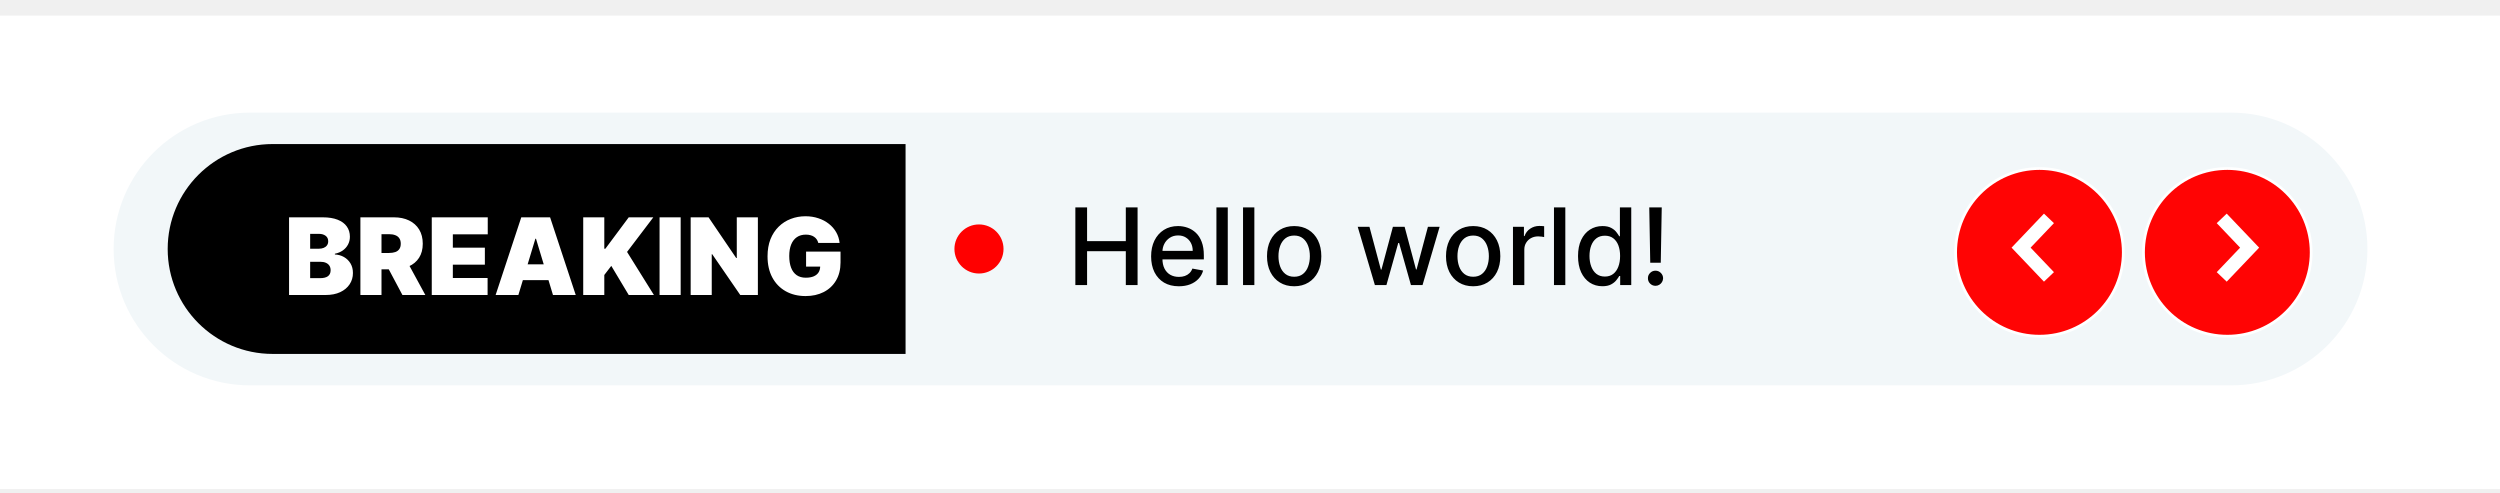
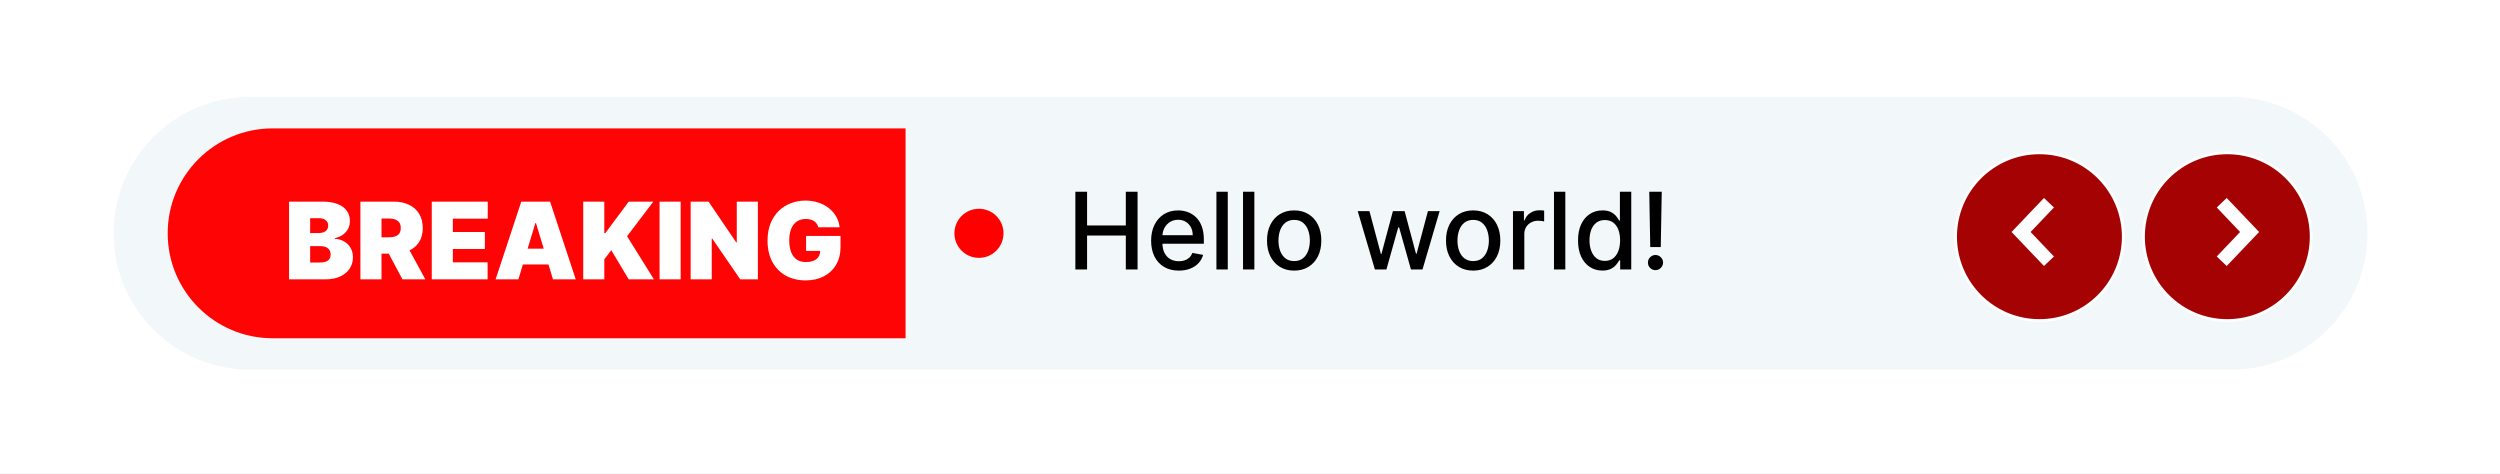
- <svg xmlns="http://www.w3.org/2000/svg" width="132" height="26" viewBox="0 0 132 26" fill="none">
-   <rect width="132" height="25" transform="translate(0 0.824097)" fill="white" />
-   <rect x="6" y="5.946" width="119" height="14.401" rx="7.201" fill="#F2F7F9" />
-   <path d="M8.854 13.147C8.854 10.087 11.335 7.606 14.395 7.606H47.814V18.687H14.395C11.335 18.687 8.854 16.206 8.854 13.147V13.147Z" fill="black" />
-   <rect x="113.176" y="8.897" width="8.854" height="8.854" rx="4.427" fill="#FF0404" stroke="white" stroke-width="0.146" />
-   <path d="M117.307 14.621L118.78 13.076L117.307 11.531" stroke="white" stroke-width="0.728" />
-   <rect x="-0.073" y="0.073" width="8.854" height="8.854" rx="4.427" transform="matrix(-1 0 0 1 112.037 8.8241)" fill="#FF0404" stroke="white" stroke-width="0.146" />
-   <path d="M108.185 14.621L106.713 13.076L108.185 11.531" stroke="white" stroke-width="0.728" />
-   <path d="M15.262 15.576V11.475H17.041C17.353 11.475 17.615 11.517 17.828 11.601C18.041 11.685 18.202 11.804 18.31 11.957C18.42 12.111 18.475 12.292 18.475 12.5C18.475 12.651 18.441 12.788 18.375 12.912C18.309 13.037 18.217 13.141 18.098 13.225C17.979 13.308 17.84 13.365 17.681 13.397V13.437C17.858 13.444 18.018 13.489 18.162 13.571C18.306 13.653 18.421 13.766 18.507 13.91C18.592 14.053 18.635 14.221 18.635 14.415C18.635 14.639 18.576 14.838 18.459 15.013C18.342 15.188 18.177 15.326 17.962 15.426C17.747 15.526 17.491 15.576 17.193 15.576H15.262ZM16.376 14.687H16.896C17.083 14.687 17.224 14.652 17.317 14.583C17.41 14.512 17.457 14.408 17.457 14.27C17.457 14.174 17.435 14.093 17.391 14.026C17.347 13.959 17.284 13.909 17.203 13.874C17.123 13.839 17.026 13.822 16.913 13.822H16.376V14.687ZM16.376 13.133H16.832C16.93 13.133 17.016 13.117 17.091 13.087C17.166 13.056 17.224 13.012 17.265 12.954C17.308 12.896 17.329 12.824 17.329 12.74C17.329 12.613 17.284 12.517 17.193 12.45C17.102 12.382 16.987 12.348 16.848 12.348H16.376V13.133ZM19.029 15.576V11.475H20.8C21.104 11.475 21.371 11.53 21.599 11.641C21.827 11.752 22.005 11.911 22.132 12.119C22.259 12.328 22.322 12.577 22.322 12.868C22.322 13.162 22.256 13.41 22.126 13.611C21.996 13.813 21.814 13.965 21.579 14.068C21.345 14.171 21.072 14.222 20.76 14.222H19.702V13.357H20.535C20.666 13.357 20.778 13.341 20.87 13.309C20.963 13.276 21.035 13.223 21.084 13.151C21.135 13.079 21.16 12.985 21.16 12.868C21.16 12.751 21.135 12.655 21.084 12.582C21.035 12.507 20.963 12.453 20.87 12.418C20.778 12.382 20.666 12.364 20.535 12.364H20.143V15.576H19.029ZM21.433 13.694L22.458 15.576H21.248L20.247 13.694H21.433ZM22.797 15.576V11.475H25.753V12.372H23.91V13.077H25.601V13.974H23.91V14.679H25.745V15.576H22.797ZM27.37 15.576H26.169L27.523 11.475H29.045L30.399 15.576H29.197L28.3 12.604H28.268L27.37 15.576ZM27.146 13.958H29.405V14.791H27.146V13.958ZM30.794 15.576V11.475H31.907V13.133H31.963L33.197 11.475H34.495L33.109 13.301L34.527 15.576H33.197L32.276 14.038L31.907 14.519V15.576H30.794ZM35.939 11.475V15.576H34.825V11.475H35.939ZM40.016 11.475V15.576H39.086L37.604 13.421H37.58V15.576H36.467V11.475H37.412L38.87 13.621H38.902V11.475H40.016ZM43.206 12.828C43.188 12.758 43.161 12.695 43.124 12.642C43.086 12.587 43.04 12.541 42.984 12.504C42.929 12.465 42.865 12.437 42.791 12.418C42.719 12.398 42.64 12.388 42.553 12.388C42.366 12.388 42.206 12.432 42.074 12.522C41.944 12.611 41.843 12.74 41.774 12.909C41.706 13.077 41.672 13.28 41.672 13.517C41.672 13.758 41.705 13.963 41.77 14.134C41.835 14.305 41.933 14.436 42.062 14.527C42.192 14.617 42.353 14.663 42.545 14.663C42.715 14.663 42.855 14.638 42.968 14.589C43.081 14.539 43.166 14.469 43.222 14.379C43.278 14.288 43.306 14.181 43.306 14.058L43.498 14.078H42.561V13.285H44.38V13.854C44.38 14.228 44.3 14.547 44.141 14.813C43.984 15.078 43.766 15.28 43.488 15.422C43.212 15.562 42.895 15.632 42.537 15.632C42.138 15.632 41.787 15.547 41.486 15.378C41.184 15.208 40.948 14.967 40.779 14.653C40.61 14.339 40.526 13.966 40.526 13.533C40.526 13.194 40.578 12.894 40.68 12.632C40.785 12.37 40.929 12.149 41.113 11.969C41.297 11.788 41.51 11.651 41.752 11.559C41.993 11.465 42.252 11.418 42.529 11.418C42.772 11.418 42.998 11.453 43.206 11.523C43.416 11.591 43.6 11.688 43.761 11.815C43.922 11.941 44.052 12.089 44.151 12.262C44.25 12.434 44.31 12.623 44.331 12.828H43.206Z" fill="white" />
-   <path d="M56.779 15.053V10.951H57.398V12.733H59.443V10.951H60.064V15.053H59.443V13.264H57.398V15.053H56.779ZM62.243 15.115C61.94 15.115 61.679 15.05 61.46 14.921C61.242 14.79 61.074 14.606 60.955 14.37C60.837 14.132 60.779 13.854 60.779 13.535C60.779 13.22 60.837 12.942 60.955 12.701C61.074 12.461 61.239 12.274 61.452 12.139C61.665 12.004 61.915 11.936 62.201 11.936C62.374 11.936 62.543 11.965 62.705 12.023C62.868 12.08 63.014 12.17 63.144 12.293C63.274 12.416 63.376 12.575 63.45 12.772C63.525 12.966 63.563 13.204 63.563 13.483V13.695H61.117V13.246H62.976C62.976 13.089 62.944 12.949 62.88 12.828C62.816 12.705 62.725 12.608 62.609 12.537C62.495 12.466 62.36 12.431 62.205 12.431C62.036 12.431 61.89 12.473 61.764 12.555C61.64 12.637 61.544 12.743 61.476 12.876C61.409 13.007 61.376 13.149 61.376 13.302V13.653C61.376 13.858 61.412 14.033 61.484 14.178C61.557 14.322 61.659 14.432 61.79 14.508C61.921 14.583 62.074 14.62 62.249 14.62C62.362 14.62 62.466 14.604 62.559 14.572C62.653 14.539 62.733 14.489 62.802 14.424C62.87 14.358 62.922 14.278 62.958 14.181L63.525 14.284C63.479 14.451 63.398 14.597 63.28 14.722C63.164 14.846 63.018 14.943 62.842 15.013C62.667 15.081 62.467 15.115 62.243 15.115ZM64.826 10.951V15.053H64.227V10.951H64.826ZM66.23 10.951V15.053H65.632V10.951H66.23ZM68.332 15.115C68.043 15.115 67.792 15.049 67.577 14.916C67.362 14.784 67.195 14.599 67.076 14.362C66.957 14.124 66.898 13.846 66.898 13.529C66.898 13.21 66.957 12.931 67.076 12.691C67.195 12.453 67.362 12.267 67.577 12.135C67.792 12.002 68.043 11.936 68.332 11.936C68.62 11.936 68.872 12.002 69.087 12.135C69.302 12.267 69.469 12.453 69.588 12.691C69.706 12.931 69.766 13.21 69.766 13.529C69.766 13.846 69.706 14.124 69.588 14.362C69.469 14.599 69.302 14.784 69.087 14.916C68.872 15.049 68.62 15.115 68.332 15.115ZM68.334 14.612C68.521 14.612 68.675 14.563 68.798 14.464C68.921 14.365 69.012 14.234 69.071 14.069C69.131 13.905 69.161 13.724 69.161 13.527C69.161 13.33 69.131 13.15 69.071 12.986C69.012 12.82 68.921 12.688 68.798 12.587C68.675 12.487 68.521 12.437 68.334 12.437C68.145 12.437 67.989 12.487 67.865 12.587C67.742 12.688 67.651 12.82 67.591 12.986C67.532 13.15 67.503 13.33 67.503 13.527C67.503 13.724 67.532 13.905 67.591 14.069C67.651 14.234 67.742 14.365 67.865 14.464C67.989 14.563 68.145 14.612 68.334 14.612ZM72.594 15.053L71.688 11.976H72.307L72.91 14.236H72.94L73.545 11.976H74.164L74.765 14.226H74.795L75.394 11.976H76.012L75.109 15.053H74.498L73.873 12.832H73.827L73.203 15.053H72.594ZM77.783 15.115C77.494 15.115 77.243 15.049 77.028 14.916C76.813 14.784 76.646 14.599 76.527 14.362C76.408 14.124 76.349 13.846 76.349 13.529C76.349 13.21 76.408 12.931 76.527 12.691C76.646 12.453 76.813 12.267 77.028 12.135C77.243 12.002 77.494 11.936 77.783 11.936C78.071 11.936 78.323 12.002 78.538 12.135C78.753 12.267 78.92 12.453 79.039 12.691C79.157 12.931 79.217 13.21 79.217 13.529C79.217 13.846 79.157 14.124 79.039 14.362C78.92 14.599 78.753 14.784 78.538 14.916C78.323 15.049 78.071 15.115 77.783 15.115ZM77.785 14.612C77.972 14.612 78.127 14.563 78.249 14.464C78.372 14.365 78.463 14.234 78.522 14.069C78.582 13.905 78.612 13.724 78.612 13.527C78.612 13.33 78.582 13.15 78.522 12.986C78.463 12.82 78.372 12.688 78.249 12.587C78.127 12.487 77.972 12.437 77.785 12.437C77.597 12.437 77.44 12.487 77.316 12.587C77.193 12.688 77.102 12.82 77.042 12.986C76.983 13.15 76.954 13.33 76.954 13.527C76.954 13.724 76.983 13.905 77.042 14.069C77.102 14.234 77.193 14.365 77.316 14.464C77.44 14.563 77.597 14.612 77.785 14.612ZM79.885 15.053V11.976H80.464V12.465H80.496C80.552 12.3 80.651 12.169 80.793 12.075C80.935 11.979 81.097 11.93 81.277 11.93C81.314 11.93 81.359 11.932 81.409 11.934C81.461 11.937 81.502 11.94 81.531 11.944V12.517C81.507 12.511 81.465 12.503 81.403 12.495C81.342 12.486 81.281 12.481 81.219 12.481C81.078 12.481 80.951 12.511 80.841 12.571C80.731 12.63 80.644 12.712 80.58 12.818C80.516 12.922 80.484 13.041 80.484 13.174V15.053H79.885ZM82.649 10.951V15.053H82.05V10.951H82.649ZM84.606 15.113C84.357 15.113 84.136 15.049 83.941 14.923C83.747 14.794 83.595 14.612 83.484 14.376C83.375 14.138 83.32 13.853 83.32 13.521C83.32 13.188 83.375 12.904 83.486 12.667C83.598 12.431 83.752 12.25 83.947 12.125C84.142 11.999 84.363 11.936 84.61 11.936C84.801 11.936 84.954 11.969 85.07 12.033C85.188 12.095 85.279 12.169 85.343 12.253C85.408 12.337 85.459 12.411 85.495 12.475H85.531V10.951H86.13V15.053H85.545V14.574H85.495C85.459 14.639 85.407 14.714 85.339 14.798C85.272 14.883 85.18 14.956 85.062 15.019C84.945 15.081 84.793 15.113 84.606 15.113ZM84.738 14.602C84.91 14.602 85.056 14.557 85.175 14.466C85.295 14.374 85.385 14.246 85.447 14.083C85.51 13.921 85.541 13.731 85.541 13.515C85.541 13.301 85.51 13.114 85.449 12.954C85.388 12.794 85.297 12.669 85.179 12.579C85.06 12.49 84.913 12.445 84.738 12.445C84.558 12.445 84.407 12.492 84.287 12.585C84.167 12.679 84.076 12.806 84.015 12.968C83.955 13.129 83.925 13.312 83.925 13.515C83.925 13.72 83.956 13.905 84.017 14.069C84.078 14.234 84.169 14.364 84.289 14.46C84.411 14.555 84.56 14.602 84.738 14.602ZM87.74 10.951L87.688 13.873H87.133L87.081 10.951H87.74ZM87.411 15.091C87.3 15.091 87.206 15.052 87.127 14.975C87.048 14.896 87.009 14.801 87.011 14.69C87.009 14.581 87.048 14.487 87.127 14.41C87.206 14.331 87.3 14.292 87.411 14.292C87.519 14.292 87.613 14.331 87.692 14.41C87.77 14.487 87.81 14.581 87.812 14.69C87.81 14.764 87.791 14.831 87.754 14.893C87.718 14.953 87.669 15.001 87.609 15.037C87.549 15.073 87.483 15.091 87.411 15.091Z" fill="black" />
-   <circle cx="51.69" cy="13.146" r="1.296" fill="#FF0000" />
+ <svg xmlns="http://www.w3.org/2000/svg" width="132" height="25" viewBox="0 0 132 25" fill="none">
+   <rect width="132" height="25" transform="translate(0 -0.00305176)" fill="white" />
+   <rect x="6" y="5.119" width="119" height="14.401" rx="7.201" fill="#F2F7F9" />
+   <path d="M8.854 12.319C8.854 9.26 11.335 6.779 14.395 6.779H47.814V17.86H14.395C11.335 17.86 8.854 15.379 8.854 12.319Z" fill="#FF0404" />
+   <rect x="113.176" y="8.07" width="8.854" height="8.854" rx="4.427" fill="#A50303" stroke="white" stroke-width="0.146" />
+   <path d="M117.307 13.794L118.779 12.249L117.307 10.704" stroke="white" stroke-width="0.728" />
+   <rect x="-0.073" y="0.073" width="8.854" height="8.854" rx="4.427" transform="matrix(-1 0 0 1 112.036 7.99695)" fill="#A50303" stroke="white" stroke-width="0.146" />
+   <path d="M108.185 13.794L106.713 12.249L108.185 10.704" stroke="white" stroke-width="0.728" />
+   <path d="M15.262 14.749V10.647H17.041C17.353 10.647 17.616 10.689 17.828 10.774C18.042 10.858 18.203 10.976 18.311 11.13C18.42 11.284 18.475 11.464 18.475 11.673C18.475 11.824 18.442 11.961 18.375 12.085C18.309 12.21 18.217 12.314 18.098 12.398C17.98 12.48 17.841 12.538 17.682 12.57V12.61C17.858 12.617 18.018 12.662 18.162 12.744C18.307 12.826 18.422 12.938 18.507 13.083C18.592 13.226 18.635 13.394 18.635 13.587C18.635 13.812 18.576 14.011 18.459 14.186C18.343 14.361 18.177 14.499 17.962 14.599C17.747 14.699 17.491 14.749 17.193 14.749H15.262ZM16.376 13.86H16.897C17.084 13.86 17.224 13.825 17.317 13.756C17.411 13.685 17.457 13.581 17.457 13.443C17.457 13.347 17.435 13.266 17.391 13.199C17.347 13.132 17.285 13.081 17.203 13.047C17.123 13.012 17.026 12.995 16.913 12.995H16.376V13.86ZM16.376 12.306H16.833C16.93 12.306 17.016 12.29 17.091 12.26C17.166 12.229 17.224 12.185 17.265 12.127C17.308 12.069 17.329 11.997 17.329 11.913C17.329 11.786 17.284 11.69 17.193 11.623C17.102 11.555 16.988 11.521 16.849 11.521H16.376V12.306ZM19.03 14.749V10.647H20.8C21.105 10.647 21.371 10.703 21.599 10.814C21.828 10.924 22.005 11.084 22.132 11.292C22.259 11.501 22.322 11.75 22.322 12.041C22.322 12.335 22.257 12.583 22.126 12.784C21.996 12.986 21.814 13.138 21.579 13.241C21.346 13.344 21.073 13.395 20.76 13.395H19.703V12.53H20.536C20.667 12.53 20.778 12.514 20.87 12.482C20.964 12.448 21.035 12.396 21.084 12.324C21.135 12.252 21.161 12.157 21.161 12.041C21.161 11.924 21.135 11.828 21.084 11.755C21.035 11.68 20.964 11.625 20.87 11.591C20.778 11.555 20.667 11.537 20.536 11.537H20.143V14.749H19.03ZM21.433 12.866L22.458 14.749H21.249L20.247 12.866H21.433ZM22.797 14.749V10.647H25.753V11.545H23.91V12.25H25.601V13.147H23.91V13.852H25.745V14.749H22.797ZM27.371 14.749H26.169L27.523 10.647H29.045L30.399 14.749H29.197L28.3 11.777H28.268L27.371 14.749ZM27.146 13.131H29.405V13.964H27.146V13.131ZM30.794 14.749V10.647H31.907V12.306H31.963L33.197 10.647H34.495L33.109 12.474L34.527 14.749H33.197L32.276 13.211L31.907 13.692V14.749H30.794ZM35.939 10.647V14.749H34.825V10.647H35.939ZM40.016 10.647V14.749H39.086L37.604 12.594H37.58V14.749H36.467V10.647H37.412L38.87 12.794H38.902V10.647H40.016ZM43.206 12.001C43.189 11.931 43.161 11.868 43.124 11.815C43.087 11.76 43.04 11.714 42.984 11.677C42.929 11.638 42.865 11.609 42.791 11.591C42.719 11.571 42.64 11.561 42.553 11.561C42.366 11.561 42.207 11.605 42.075 11.695C41.944 11.784 41.844 11.913 41.774 12.081C41.706 12.25 41.672 12.453 41.672 12.69C41.672 12.931 41.705 13.136 41.77 13.307C41.836 13.478 41.933 13.609 42.062 13.7C42.192 13.79 42.353 13.836 42.545 13.836C42.715 13.836 42.856 13.811 42.968 13.762C43.081 13.712 43.166 13.642 43.222 13.551C43.278 13.461 43.306 13.354 43.306 13.231L43.498 13.251H42.561V12.458H44.38V13.027C44.38 13.4 44.3 13.72 44.141 13.986C43.984 14.25 43.766 14.453 43.489 14.595C43.212 14.735 42.895 14.805 42.537 14.805C42.138 14.805 41.788 14.72 41.486 14.551C41.184 14.381 40.948 14.139 40.779 13.826C40.611 13.512 40.526 13.139 40.526 12.706C40.526 12.367 40.578 12.067 40.681 11.805C40.785 11.543 40.929 11.322 41.113 11.142C41.297 10.96 41.51 10.824 41.752 10.732C41.994 10.638 42.253 10.591 42.529 10.591C42.772 10.591 42.998 10.626 43.206 10.695C43.416 10.764 43.601 10.861 43.761 10.988C43.922 11.113 44.053 11.262 44.151 11.434C44.25 11.607 44.31 11.796 44.332 12.001H43.206Z" fill="white" />
+   <path d="M56.779 14.226V10.124H57.398V11.906H59.443V10.124H60.064V14.226H59.443V12.437H57.398V14.226H56.779ZM62.243 14.288C61.94 14.288 61.679 14.223 61.46 14.093C61.242 13.963 61.074 13.779 60.955 13.543C60.837 13.305 60.779 13.027 60.779 12.707C60.779 12.392 60.837 12.115 60.955 11.874C61.074 11.634 61.239 11.446 61.452 11.312C61.665 11.177 61.915 11.109 62.201 11.109C62.374 11.109 62.543 11.138 62.705 11.195C62.868 11.253 63.014 11.343 63.144 11.466C63.274 11.589 63.376 11.748 63.45 11.944C63.525 12.139 63.563 12.376 63.563 12.655V12.868H61.117V12.419H62.976C62.976 12.261 62.944 12.122 62.88 12.001C62.816 11.878 62.725 11.781 62.609 11.71C62.495 11.639 62.36 11.604 62.205 11.604C62.036 11.604 61.89 11.645 61.764 11.728C61.64 11.81 61.544 11.916 61.476 12.049C61.409 12.179 61.376 12.322 61.376 12.475V12.826C61.376 13.031 61.412 13.206 61.484 13.35C61.557 13.495 61.659 13.605 61.79 13.681C61.921 13.756 62.074 13.793 62.249 13.793C62.362 13.793 62.466 13.777 62.559 13.745C62.653 13.711 62.733 13.662 62.802 13.597C62.87 13.531 62.922 13.45 62.958 13.354L63.525 13.457C63.479 13.623 63.398 13.77 63.28 13.895C63.164 14.019 63.018 14.116 62.842 14.185C62.667 14.254 62.467 14.288 62.243 14.288ZM64.826 10.124V14.226H64.227V10.124H64.826ZM66.23 10.124V14.226H65.632V10.124H66.23ZM68.332 14.288C68.043 14.288 67.792 14.222 67.577 14.089C67.362 13.957 67.195 13.772 67.076 13.535C66.957 13.297 66.898 13.019 66.898 12.701C66.898 12.382 66.957 12.103 67.076 11.864C67.195 11.625 67.362 11.44 67.577 11.307C67.792 11.175 68.043 11.109 68.332 11.109C68.62 11.109 68.872 11.175 69.087 11.307C69.302 11.44 69.469 11.625 69.588 11.864C69.706 12.103 69.766 12.382 69.766 12.701C69.766 13.019 69.706 13.297 69.588 13.535C69.469 13.772 69.302 13.957 69.087 14.089C68.872 14.222 68.62 14.288 68.332 14.288ZM68.334 13.785C68.521 13.785 68.675 13.736 68.798 13.637C68.921 13.538 69.012 13.406 69.071 13.242C69.131 13.078 69.161 12.897 69.161 12.7C69.161 12.503 69.131 12.323 69.071 12.159C69.012 11.993 68.921 11.86 68.798 11.76C68.675 11.66 68.521 11.61 68.334 11.61C68.145 11.61 67.989 11.66 67.865 11.76C67.742 11.86 67.651 11.993 67.591 12.159C67.532 12.323 67.503 12.503 67.503 12.7C67.503 12.897 67.532 13.078 67.591 13.242C67.651 13.406 67.742 13.538 67.865 13.637C67.989 13.736 68.145 13.785 68.334 13.785ZM72.594 14.226L71.688 11.149H72.307L72.91 13.409H72.94L73.545 11.149H74.164L74.765 13.398H74.795L75.394 11.149H76.012L75.109 14.226H74.498L73.873 12.005H73.827L73.203 14.226H72.594ZM77.783 14.288C77.494 14.288 77.243 14.222 77.028 14.089C76.813 13.957 76.646 13.772 76.527 13.535C76.408 13.297 76.349 13.019 76.349 12.701C76.349 12.382 76.408 12.103 76.527 11.864C76.646 11.625 76.813 11.44 77.028 11.307C77.243 11.175 77.494 11.109 77.783 11.109C78.071 11.109 78.323 11.175 78.538 11.307C78.753 11.44 78.92 11.625 79.039 11.864C79.157 12.103 79.217 12.382 79.217 12.701C79.217 13.019 79.157 13.297 79.039 13.535C78.92 13.772 78.753 13.957 78.538 14.089C78.323 14.222 78.071 14.288 77.783 14.288ZM77.785 13.785C77.972 13.785 78.127 13.736 78.249 13.637C78.372 13.538 78.463 13.406 78.522 13.242C78.582 13.078 78.612 12.897 78.612 12.7C78.612 12.503 78.582 12.323 78.522 12.159C78.463 11.993 78.372 11.86 78.249 11.76C78.127 11.66 77.972 11.61 77.785 11.61C77.597 11.61 77.44 11.66 77.316 11.76C77.193 11.86 77.102 11.993 77.042 12.159C76.983 12.323 76.954 12.503 76.954 12.7C76.954 12.897 76.983 13.078 77.042 13.242C77.102 13.406 77.193 13.538 77.316 13.637C77.44 13.736 77.597 13.785 77.785 13.785ZM79.885 14.226V11.149H80.464V11.638H80.496C80.552 11.472 80.651 11.342 80.793 11.248C80.935 11.151 81.097 11.103 81.277 11.103C81.314 11.103 81.359 11.105 81.409 11.107C81.461 11.11 81.502 11.113 81.531 11.117V11.69C81.507 11.683 81.465 11.676 81.403 11.668C81.342 11.659 81.281 11.654 81.219 11.654C81.078 11.654 80.951 11.684 80.841 11.744C80.731 11.803 80.644 11.885 80.58 11.991C80.516 12.095 80.484 12.213 80.484 12.347V14.226H79.885ZM82.649 10.124V14.226H82.05V10.124H82.649ZM84.606 14.286C84.357 14.286 84.136 14.222 83.941 14.095C83.747 13.967 83.595 13.785 83.484 13.549C83.375 13.311 83.32 13.026 83.32 12.694C83.32 12.361 83.375 12.077 83.486 11.84C83.598 11.604 83.752 11.423 83.947 11.297C84.142 11.172 84.363 11.109 84.61 11.109C84.801 11.109 84.954 11.141 85.07 11.205C85.188 11.268 85.279 11.342 85.343 11.426C85.408 11.51 85.459 11.584 85.495 11.648H85.531V10.124H86.13V14.226H85.545V13.747H85.495C85.459 13.812 85.407 13.887 85.339 13.971C85.272 14.055 85.18 14.129 85.062 14.191C84.945 14.254 84.793 14.286 84.606 14.286ZM84.738 13.775C84.91 13.775 85.056 13.73 85.175 13.639C85.295 13.547 85.385 13.419 85.447 13.256C85.51 13.093 85.541 12.904 85.541 12.688C85.541 12.474 85.51 12.287 85.449 12.127C85.388 11.966 85.297 11.842 85.179 11.752C85.06 11.663 84.913 11.618 84.738 11.618C84.558 11.618 84.407 11.665 84.287 11.758C84.167 11.852 84.076 11.979 84.015 12.141C83.955 12.302 83.925 12.485 83.925 12.688C83.925 12.893 83.956 13.078 84.017 13.242C84.078 13.406 84.169 13.537 84.289 13.633C84.411 13.728 84.56 13.775 84.738 13.775ZM87.74 10.124L87.688 13.046H87.133L87.081 10.124H87.74ZM87.411 14.264C87.3 14.264 87.206 14.225 87.127 14.148C87.048 14.069 87.009 13.974 87.011 13.863C87.009 13.754 87.048 13.66 87.127 13.583C87.206 13.504 87.3 13.464 87.411 13.464C87.519 13.464 87.613 13.504 87.692 13.583C87.77 13.66 87.81 13.754 87.812 13.863C87.81 13.937 87.791 14.004 87.754 14.065C87.718 14.125 87.669 14.174 87.609 14.21C87.549 14.246 87.483 14.264 87.411 14.264Z" fill="black" />
+   <circle cx="51.689" cy="12.319" r="1.296" fill="#FF0000" />
</svg>
